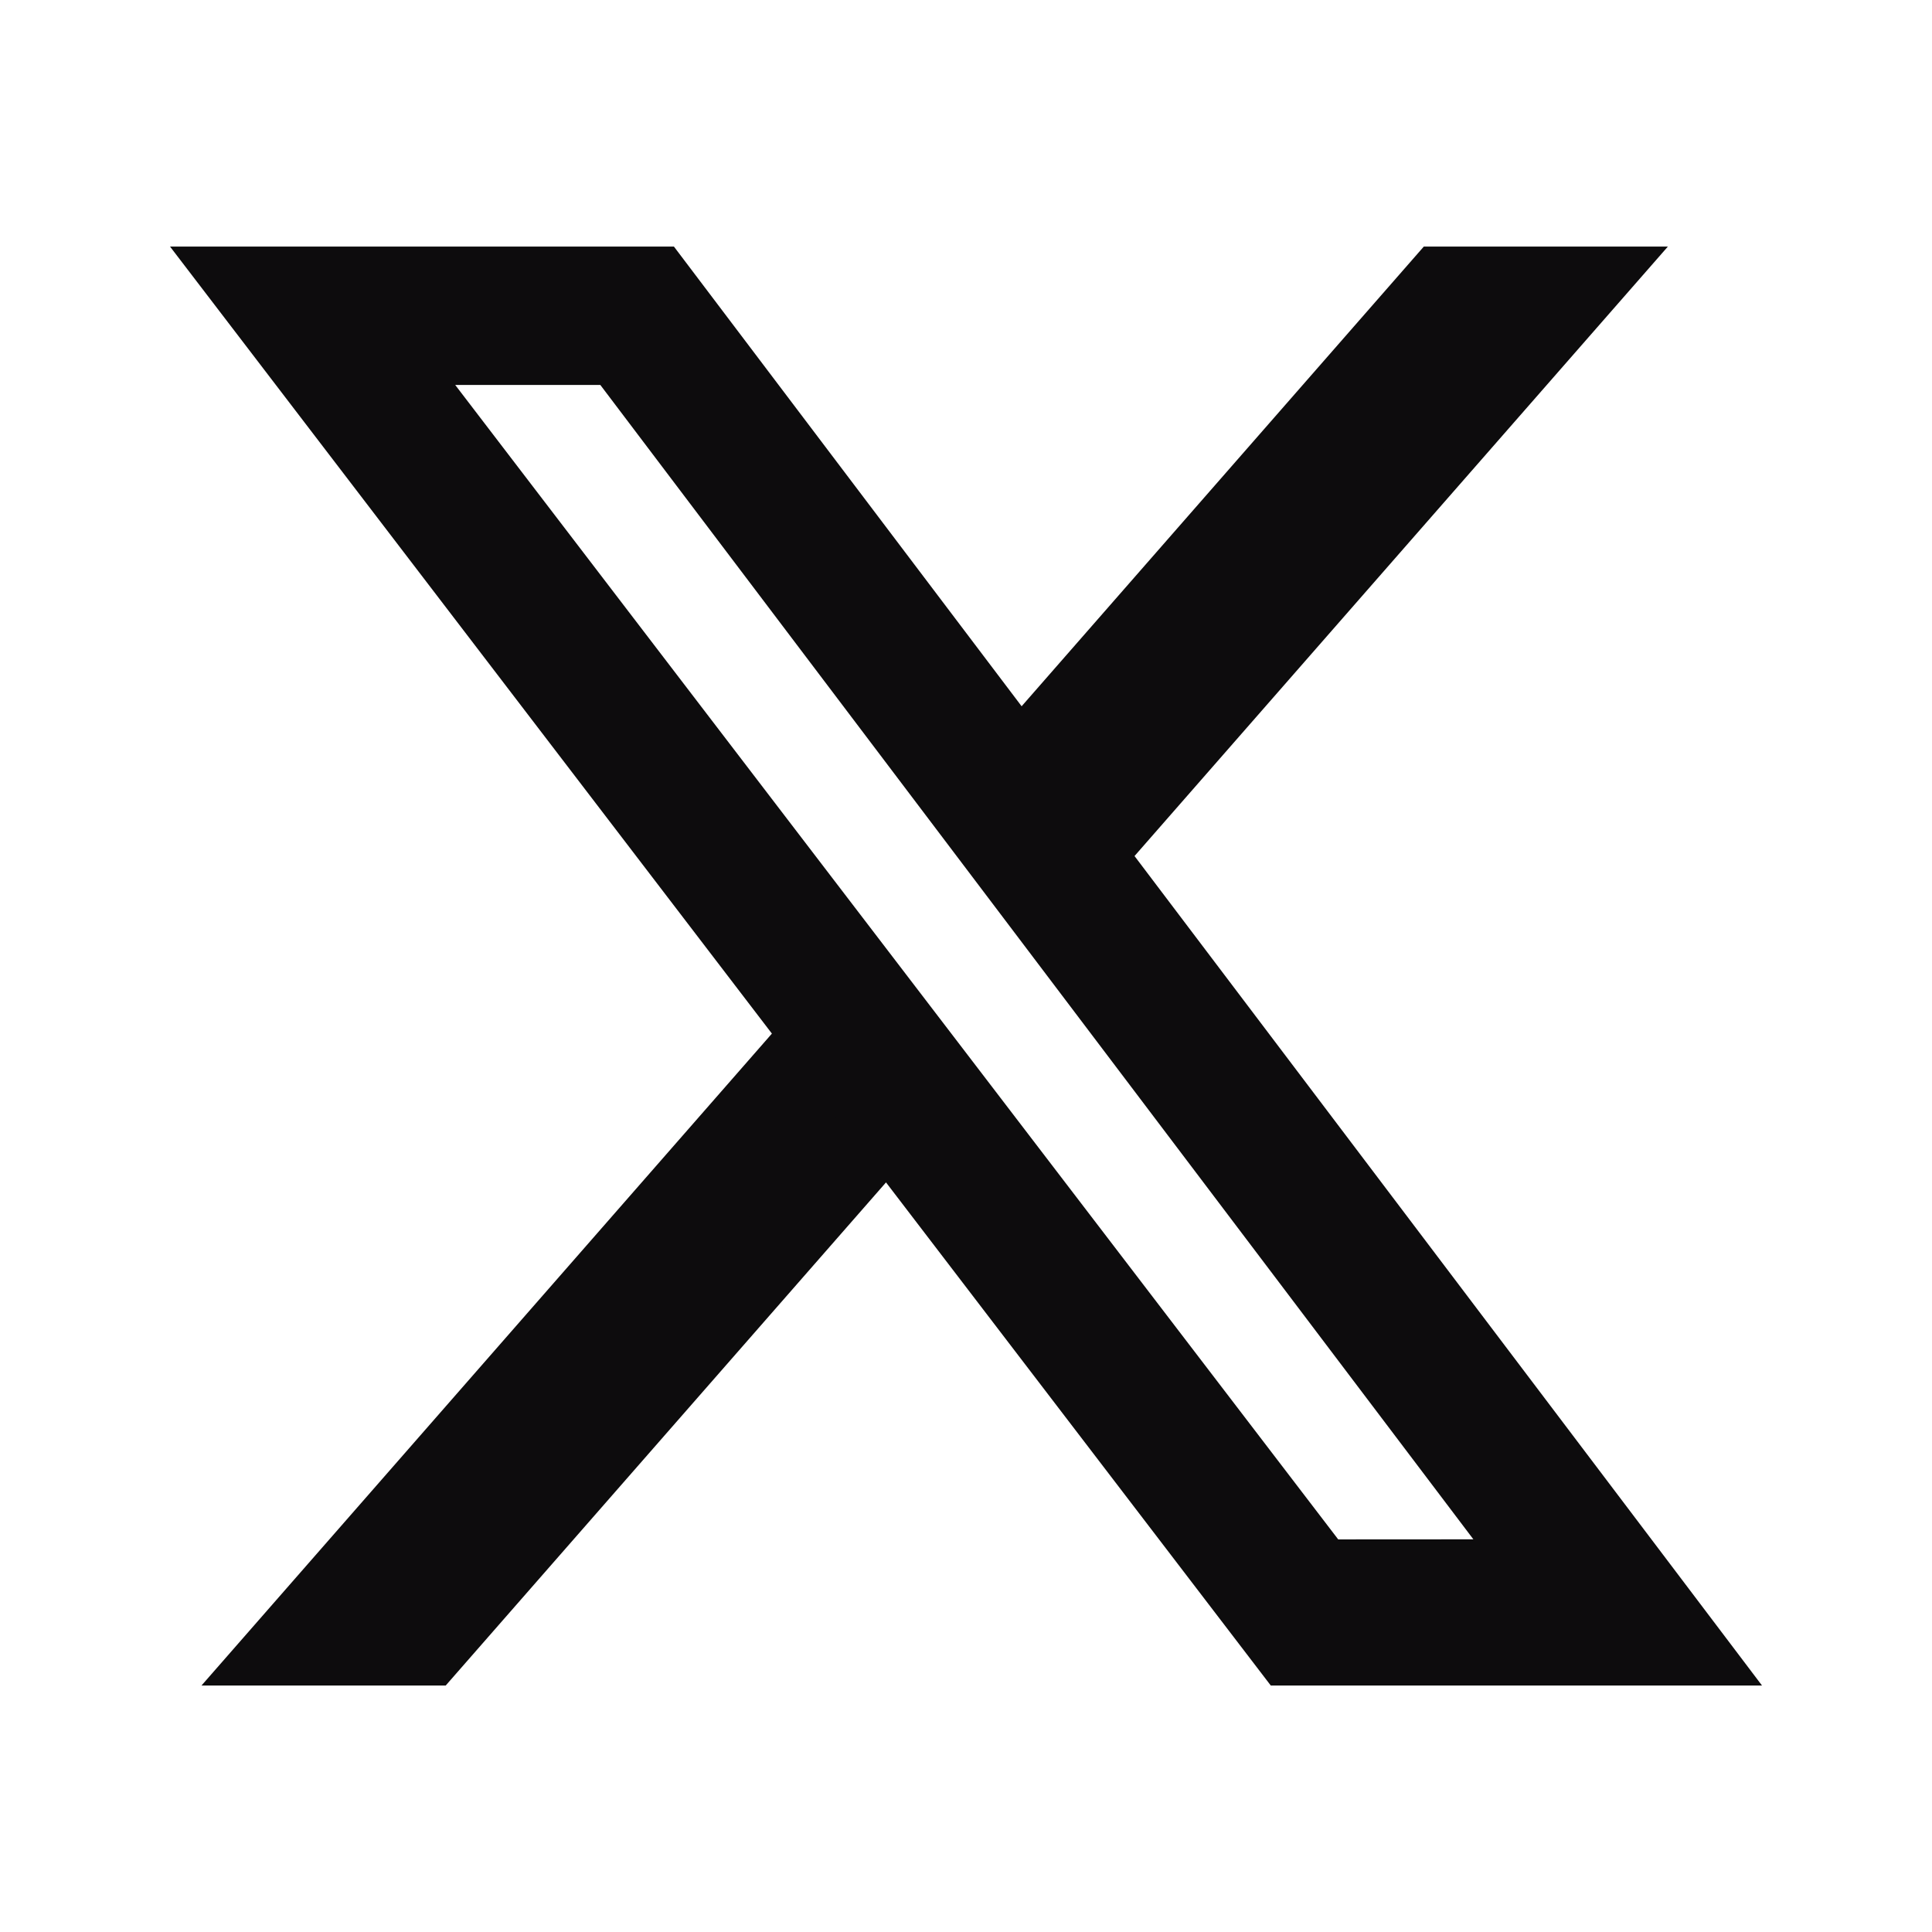
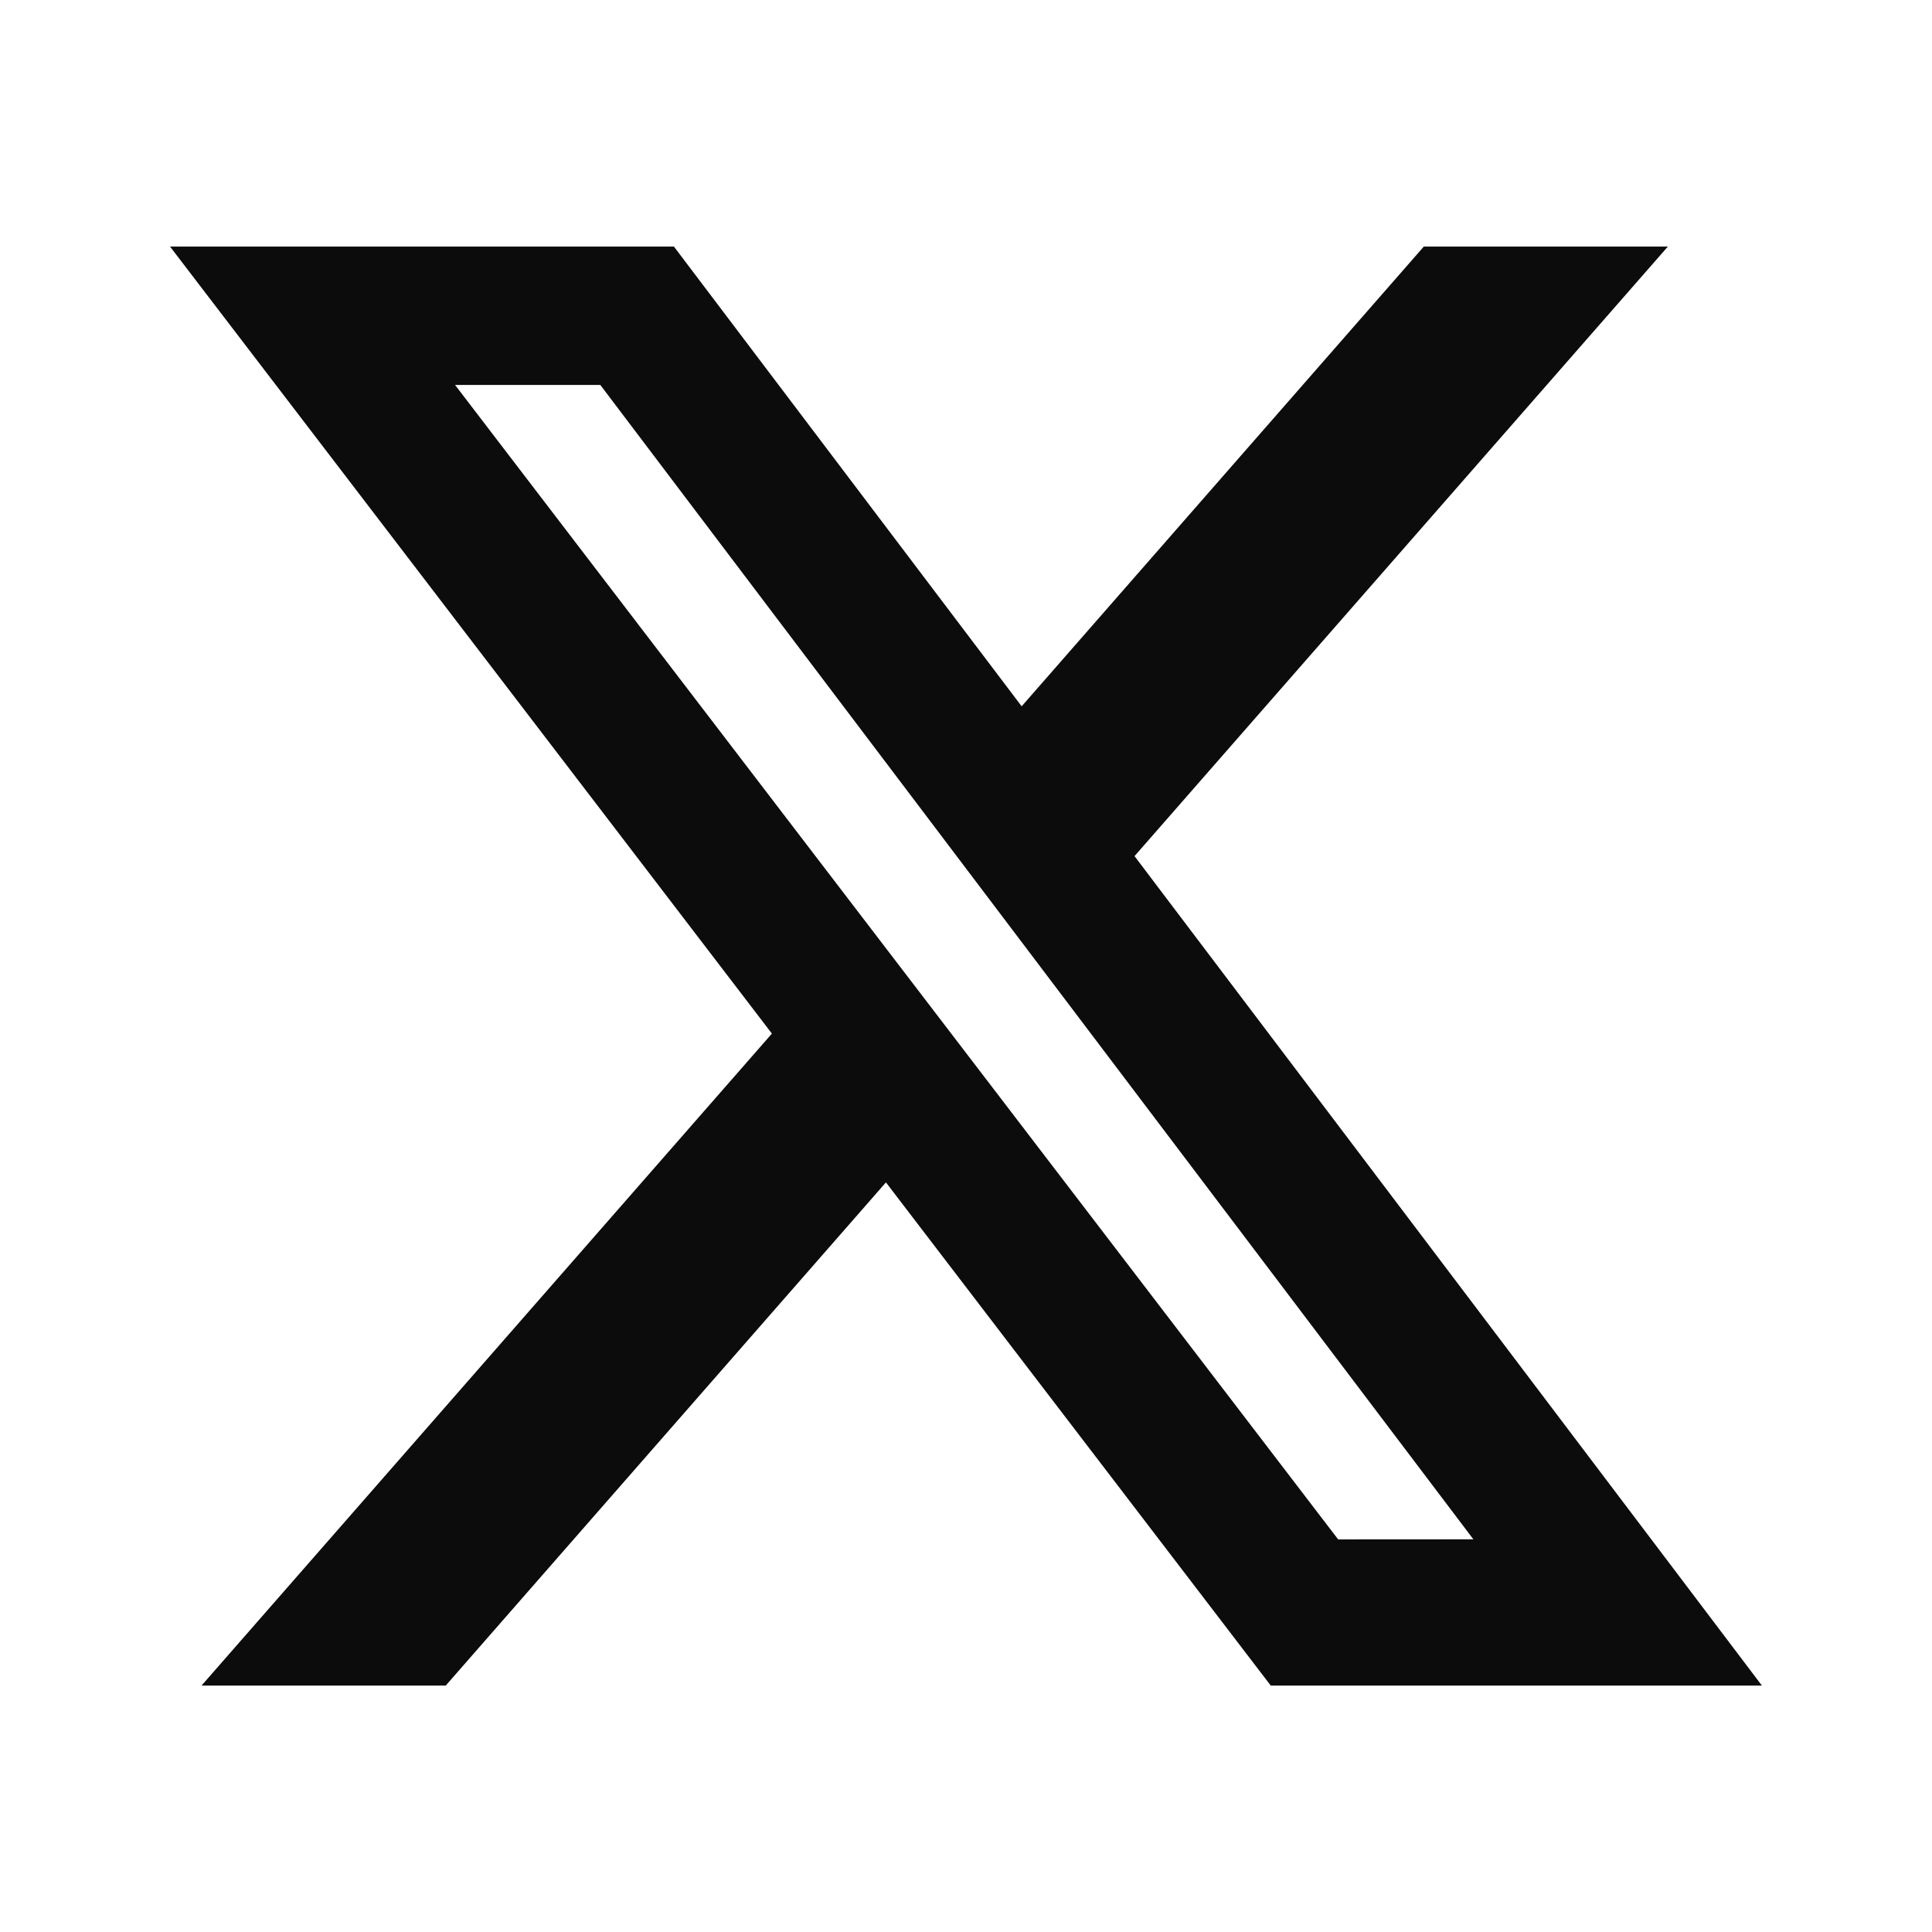
<svg xmlns="http://www.w3.org/2000/svg" width="24" height="24" viewBox="0 0 24 24" fill="none">
-   <path d="M8.123 3.563L12.293 9.076L12.663 9.566L13.067 9.103L17.914 3.563H19.617L13.717 10.305L13.45 10.611L13.695 10.936L20.883 20.438H16.033L11.403 14.384L11.032 13.899L10.63 14.359L5.31 20.438H3.605L9.966 13.168L10.235 12.86L9.986 12.536L3.124 3.563H8.123ZM5.257 5.085L16.226 19.426L16.376 19.623L16.624 19.623L18.303 19.622H19.307L18.702 18.821L7.856 4.48L7.706 4.282H4.642L5.257 5.085Z" fill="#0D0C0D" stroke="#0D0C0D" />
+   <path d="M8.123 3.563L12.293 9.076L12.663 9.566L13.067 9.104L17.914 3.563H19.617L13.717 10.306L13.45 10.611L13.695 10.937L20.882 20.439H16.033L11.403 14.385L11.032 13.899L10.629 14.359L5.31 20.439H3.605L9.965 13.169L10.235 12.86L9.986 12.536L3.124 3.563H8.123ZM5.256 5.086L16.226 19.427L16.375 19.624L16.623 19.623L18.303 19.622H19.307L18.702 18.821L7.856 4.48L7.706 4.282H4.642L5.256 5.086Z" fill="#0D0C0D" stroke="#0D0C0D" />
</svg>
